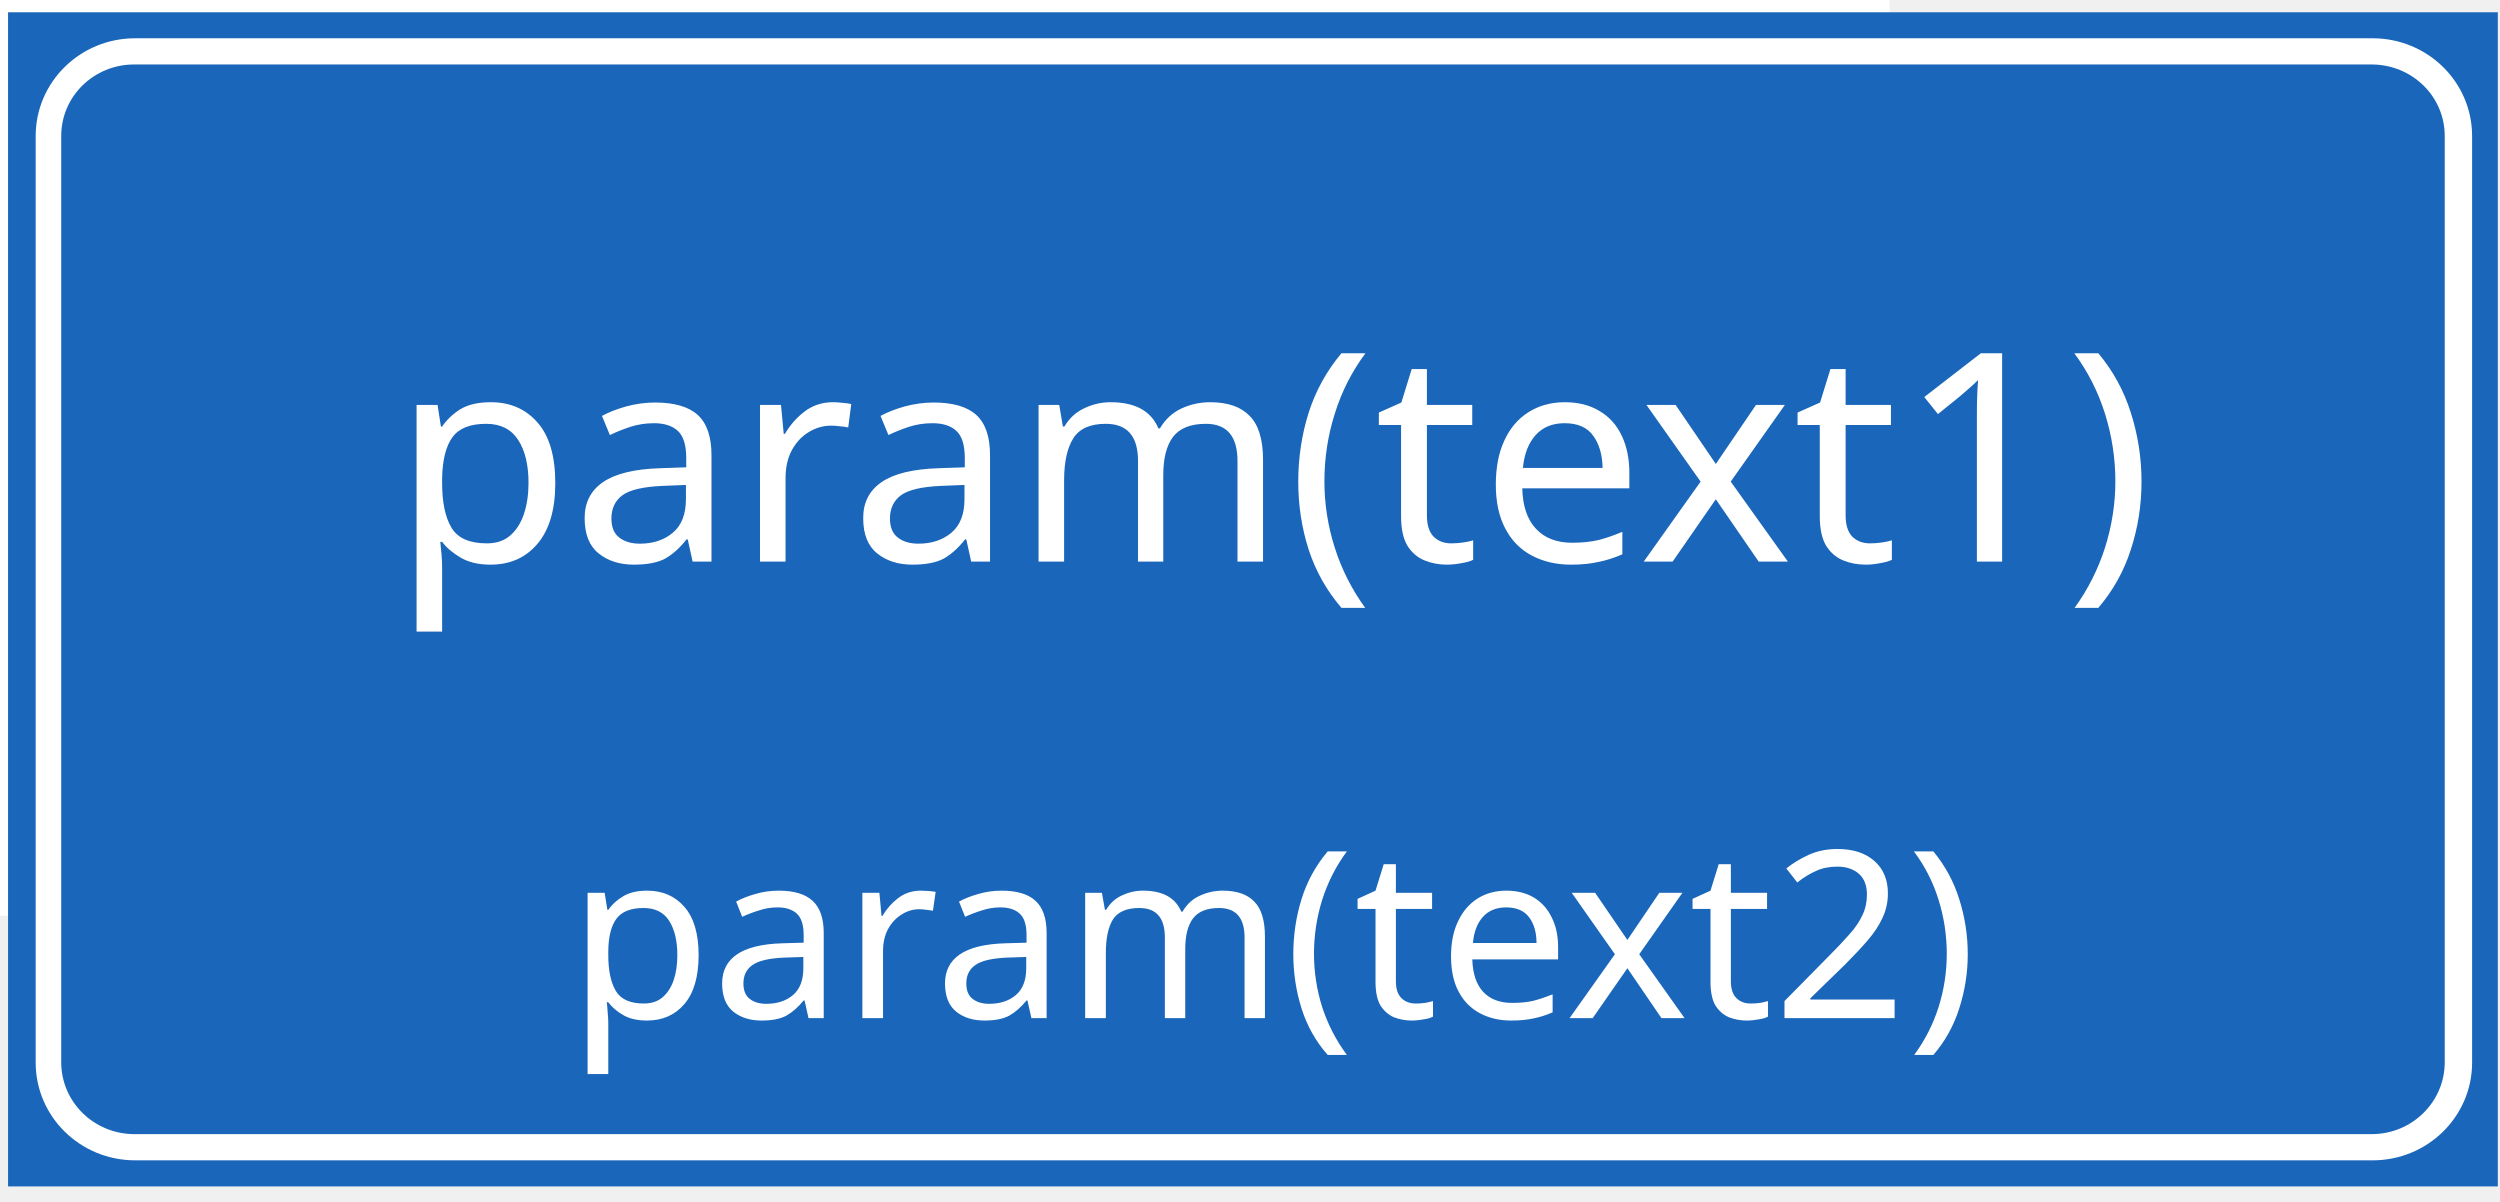
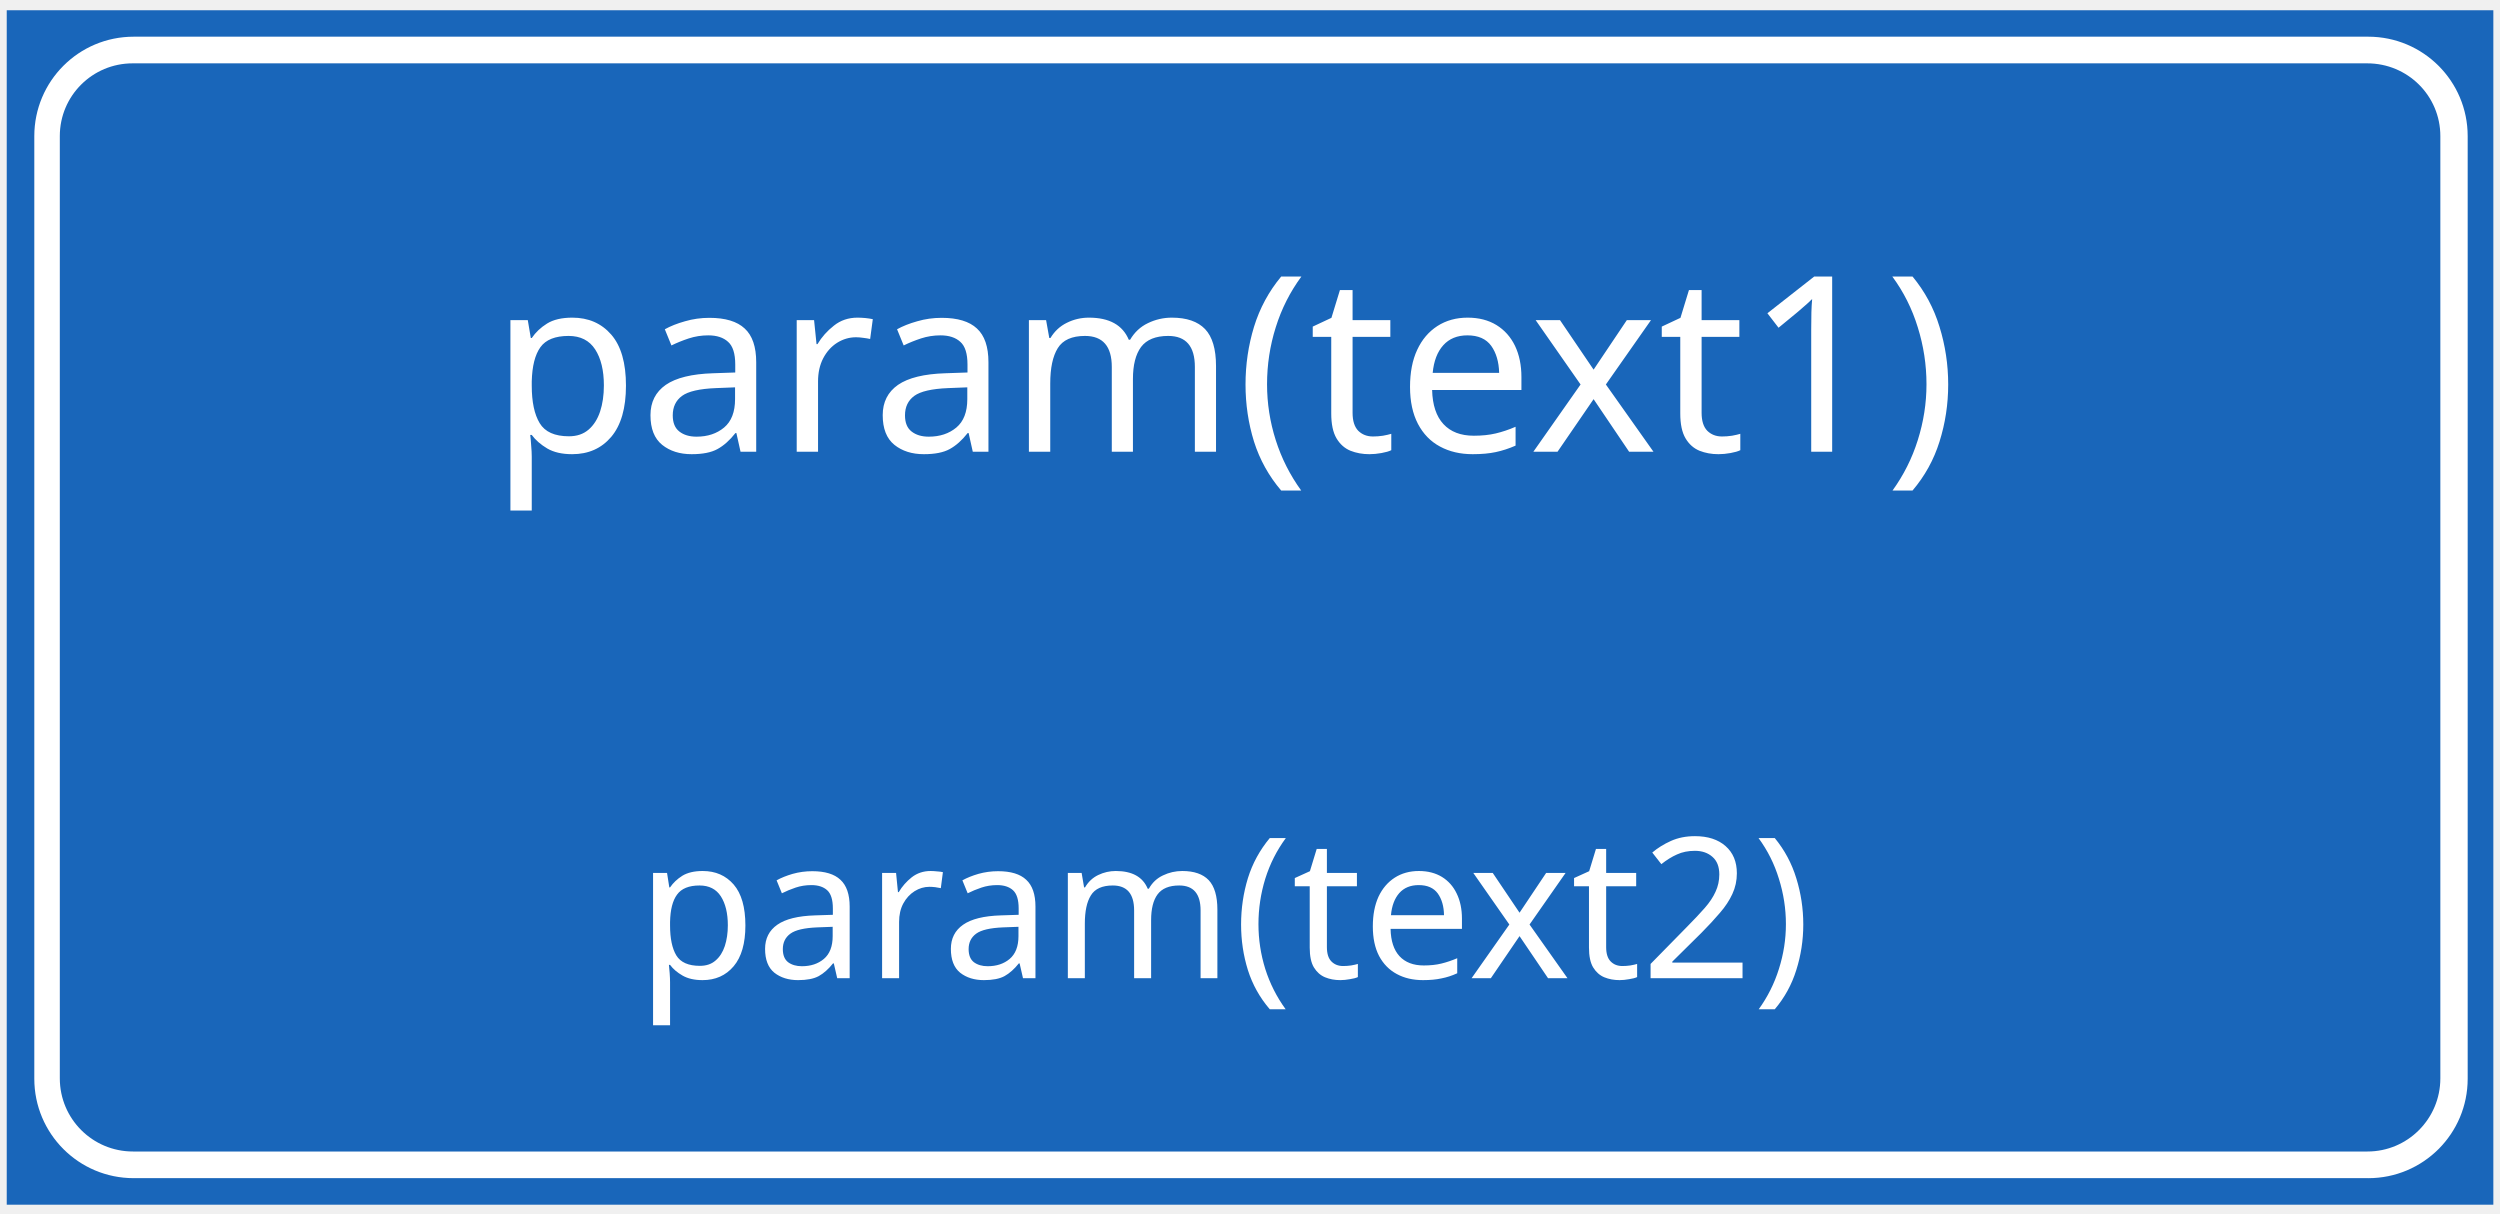
- <svg xmlns="http://www.w3.org/2000/svg" width="129pt" height="62pt" version="1.1" id="svg1729">
+ <svg xmlns="http://www.w3.org/2000/svg" width="206" height="100" version="1.1" id="svg1729">
  <defs id="defs1733" />
-   <g id="g1716">
-     <rect fill="#ffffff" id="canvas_background" height="64" width="131" y="-1" x="-1" />
-     <g display="none" overflow="visible" y="0" x="0" height="100%" width="100%" id="canvasGrid">
-       <rect fill="url(#gridpattern)" stroke-width="0" y="0" x="0" height="100%" width="100%" id="rect1713" />
-     </g>
+   <g id="svg_13" transform="matrix(1.602121,0,0,1.631879,-0.3344061,-0.5340072)">
+     <path fill="#1966ba" fill-rule="nonzero" id="svg_10" d="M 0.555,61.157 H 128.446 V 0.845 H 0.555 Z m 0,0" />
+     <path fill="#ffffff" fill-rule="nonzero" id="svg_9" d="m 122.011,59.818 c 2.828,0 5.115,-2.247 5.115,-5.021 V 7.201 c 0,-2.774 -2.287,-5.021 -5.115,-5.021 H 7.084 c -2.828,0 -5.111,2.247 -5.111,5.021 v 47.595 c 0,2.774 2.283,5.021 5.111,5.021 h 114.927" />
+     <path fill="#1966ba" fill-rule="nonzero" id="svg_8" d="m 121.976,58.471 c 2.06,0 3.744,-1.651 3.744,-3.694 V 7.201 c 0,-2.043 -1.684,-3.675 -3.76,-3.675 H 7.029 c -2.06,0 -3.744,1.631 -3.744,3.675 v 47.576 c 0,2.043 1.684,3.694 3.76,3.694 h 114.931" />
  </g>
-   <g id="g1727" transform="matrix(1.339377,0,0,1.339377,-0.1884834,-0.2868112)">
-     <g id="svg_13">
-       <path fill="#1966ba" fill-rule="nonzero" id="svg_10" d="M 0.555,61.157 H 128.446 V 0.845 H 0.555 Z m 0,0" />
-       <path fill="#ffffff" fill-rule="nonzero" id="svg_9" d="m 122.011,59.818 c 2.828,0 5.115,-2.247 5.115,-5.021 V 7.201 c 0,-2.774 -2.287,-5.021 -5.115,-5.021 H 7.084 c -2.828,0 -5.111,2.247 -5.111,5.021 v 47.595 c 0,2.774 2.283,5.021 5.111,5.021 h 114.927" />
-       <path fill="#1966ba" fill-rule="nonzero" id="svg_8" d="m 121.976,58.471 c 2.06,0 3.744,-1.651 3.744,-3.694 V 7.201 c 0,-2.043 -1.684,-3.675 -3.76,-3.675 H 7.029 c -2.06,0 -3.744,1.631 -3.744,3.675 v 47.576 c 0,2.043 1.684,3.694 3.76,3.694 h 114.931" />
-     </g>
-     <text xml:space="default" dominant-baseline="middle" text-anchor="middle" font-family="sans-serif" font-size="15px" id="svg_14" y="23.857" x="65.5" fill="#ffffff">param(text1)</text>
-     <text xml:space="default" dominant-baseline="middle" text-anchor="middle" font-family="sans-serif" font-size="12px" id="svg_15" y="48.347" x="65.5" fill="#ffffff">param(text2)</text>
-   </g>
+   <text xml:space="default" dominant-baseline="middle" text-anchor="middle" font-family="sans-serif" font-size="20.144px" id="svg_14" y="30.072" x="101.271" fill="#ffffff" style="stroke-width:1.343" transform="scale(0.9957366,1.004282)">param(text1)</text>
+   <text xml:space="default" dominant-baseline="middle" text-anchor="middle" font-family="sans-serif" font-size="16.115px" id="svg_15" y="74.67" x="101.271" fill="#ffffff" style="stroke-width:1.343" transform="scale(0.9957366,1.004282)">param(text2)</text>
</svg>
